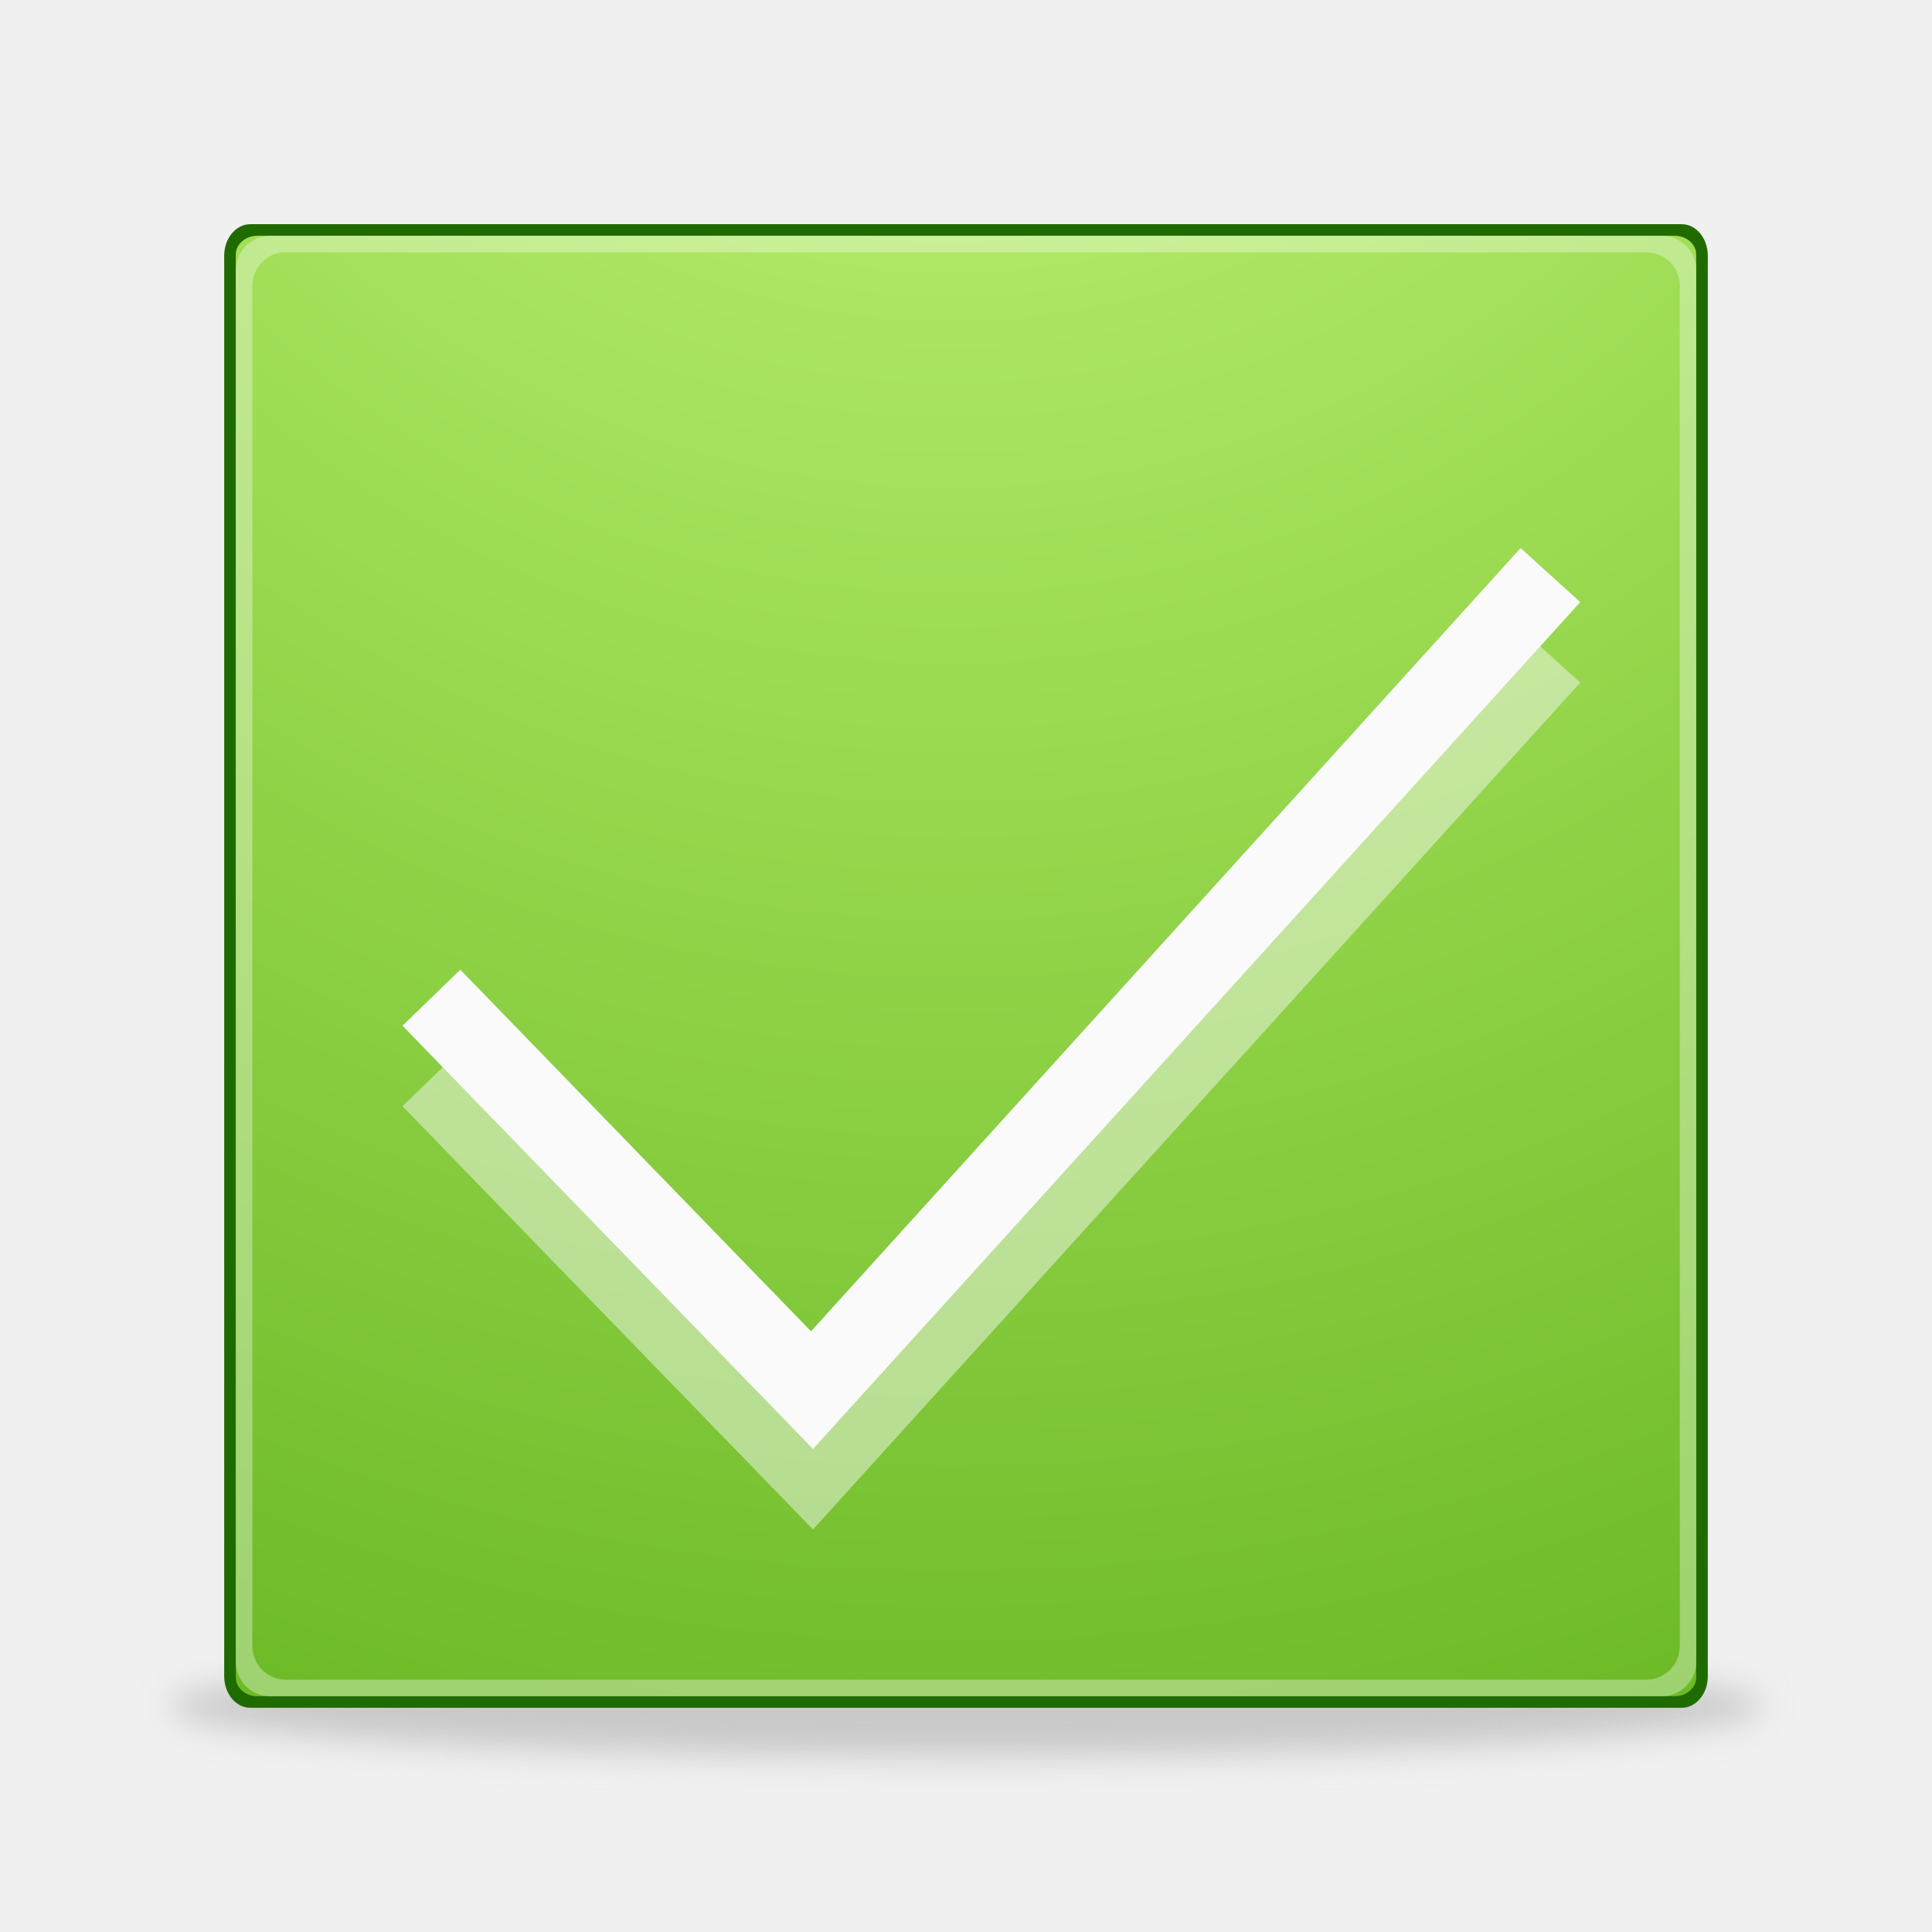
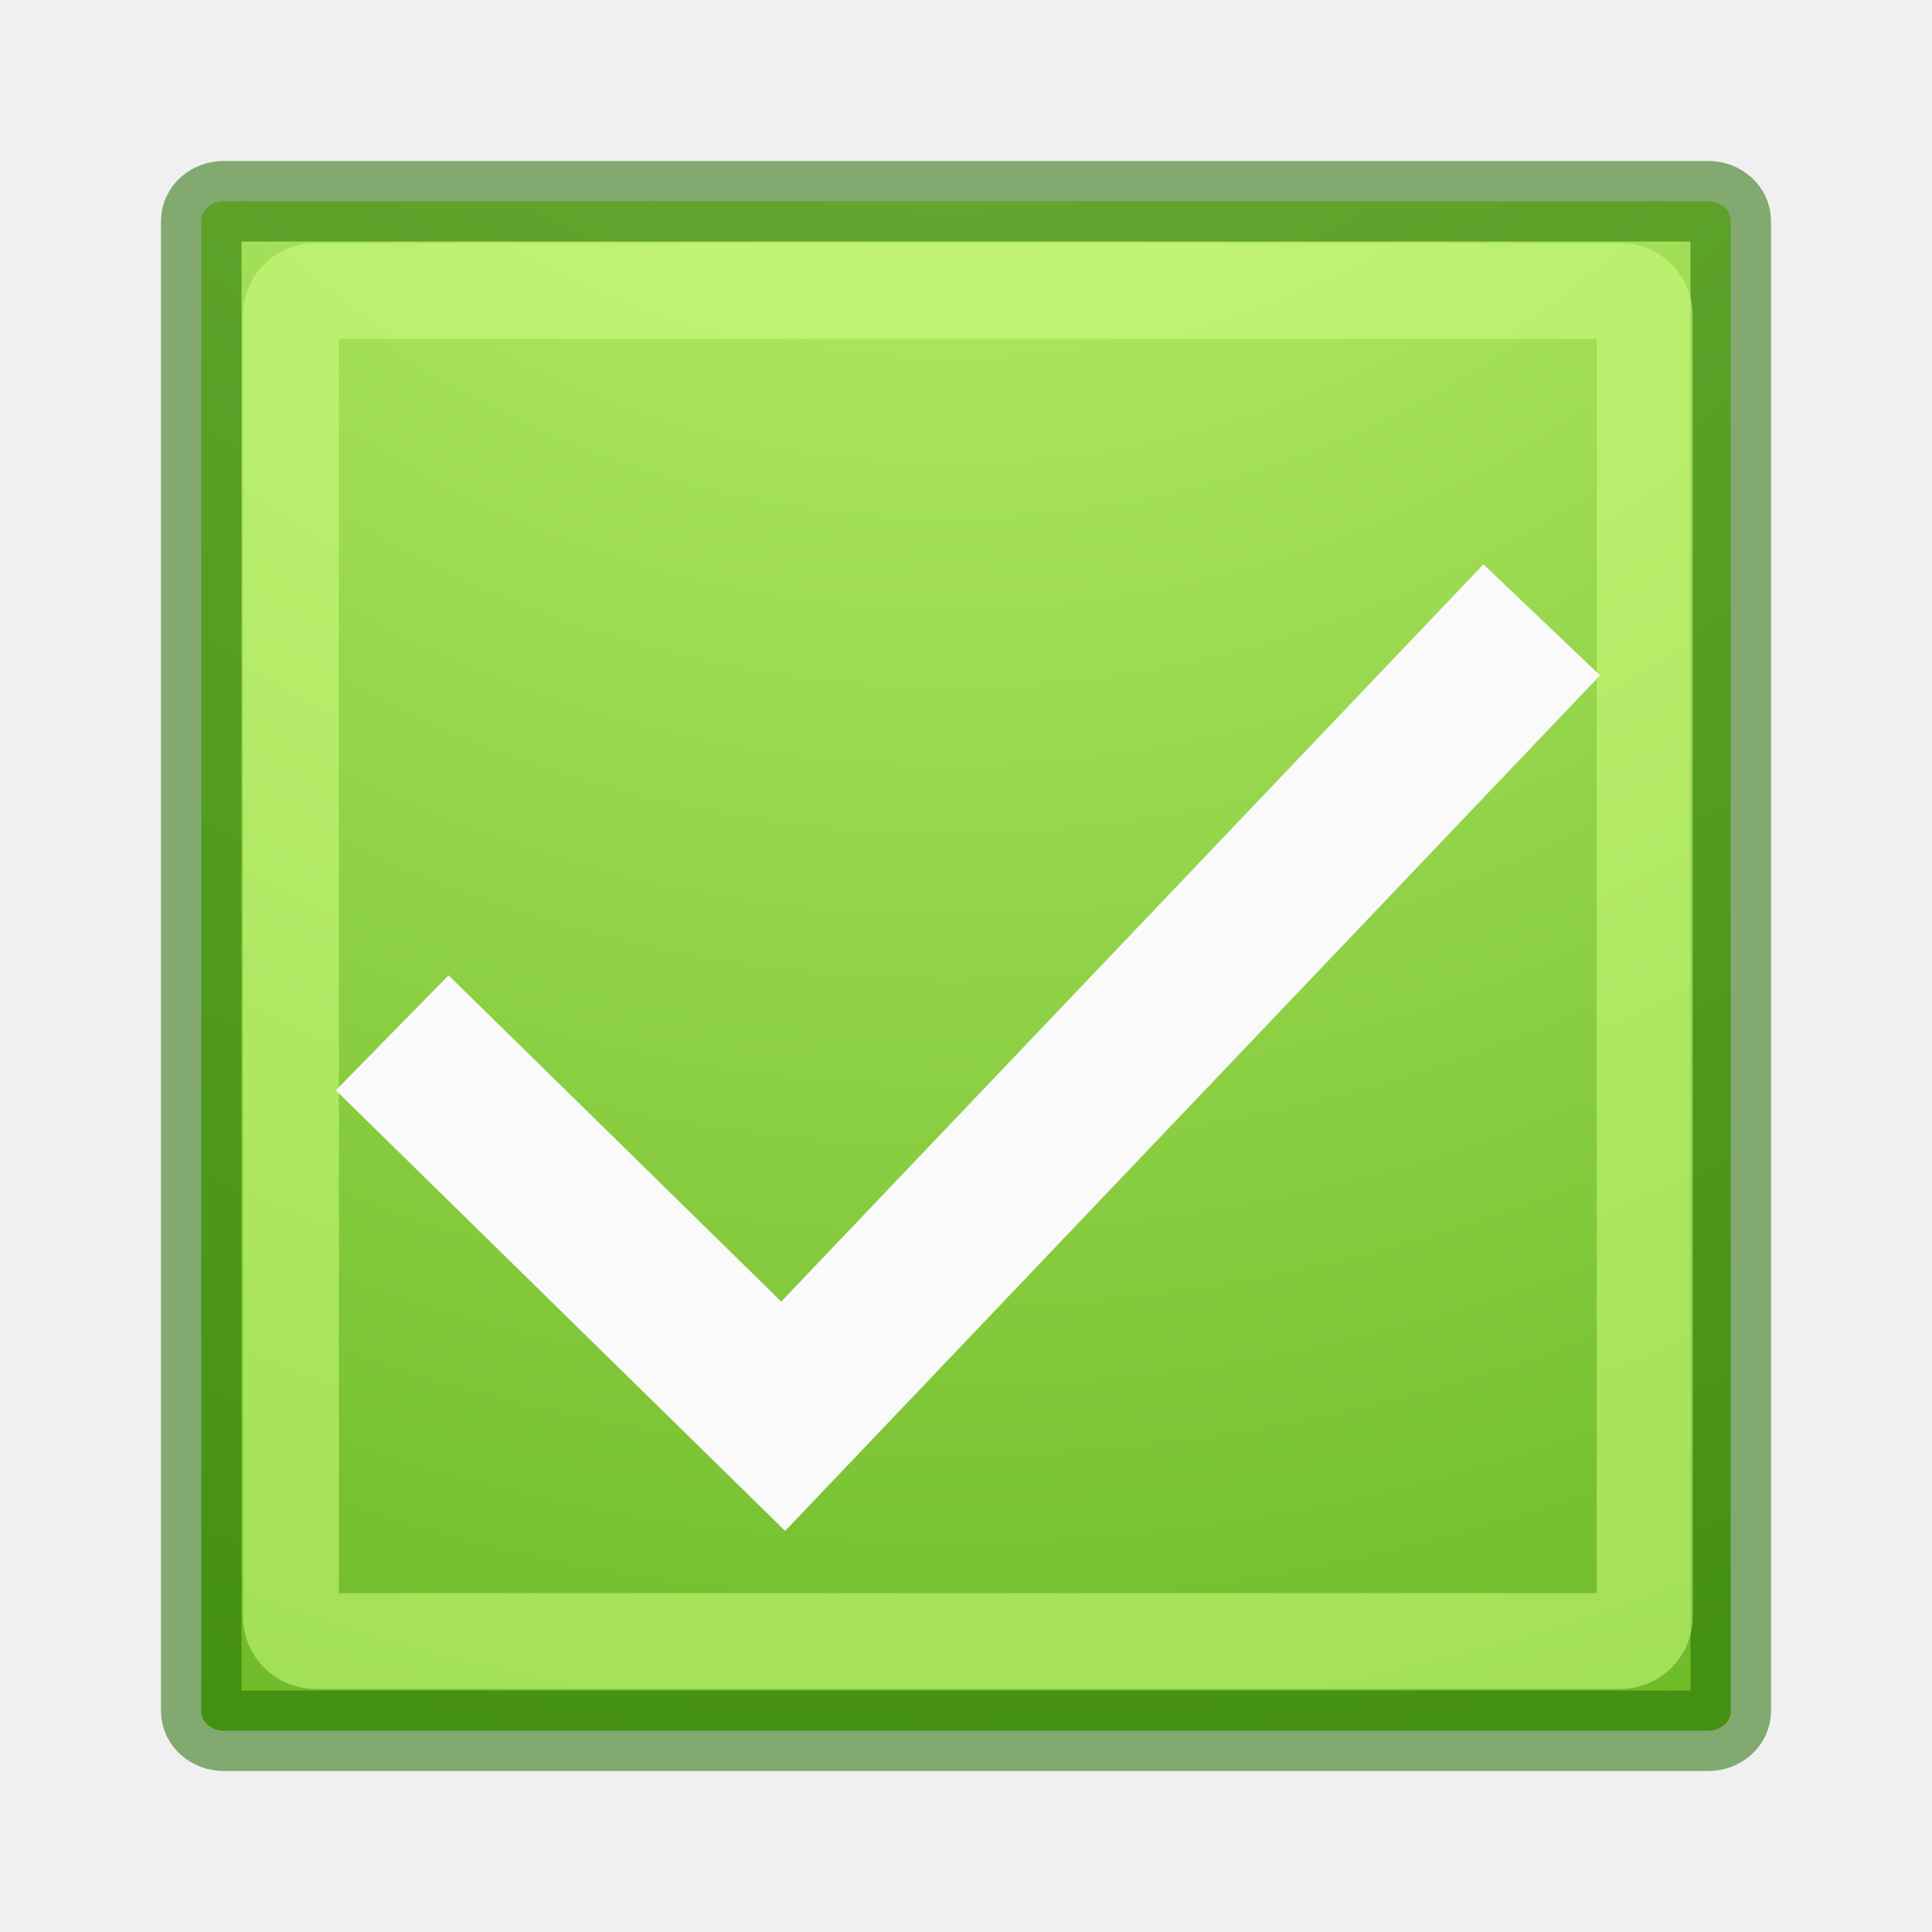
<svg xmlns="http://www.w3.org/2000/svg" xmlns:xlink="http://www.w3.org/1999/xlink" width="24" height="24" id="svg2" version="1.1">
  <defs id="defs4">
    <linearGradient id="linearGradient4007">
      <stop style="stop-color:#d1ff82;stop-opacity:1" offset="0" id="stop4009" />
      <stop id="stop4015" offset="0.552" style="stop-color:#68b723;stop-opacity:1" />
      <stop style="stop-color:#3a9104;stop-opacity:1" offset="1" id="stop4013" />
    </linearGradient>
    <linearGradient id="linearGradient3859">
      <stop id="stop3861" offset="0" style="stop-color:#ffffff;stop-opacity:1;" />
      <stop style="stop-color:#769500;stop-opacity:1;" offset="0.332" id="stop3863" />
      <stop id="stop3865" offset="1" style="stop-color:#668000;stop-opacity:1;" />
    </linearGradient>
    <linearGradient id="linearGradient3806">
      <stop style="stop-color:#ffffff;stop-opacity:1;" offset="0" id="stop3808" />
      <stop id="stop3818" offset="0.106" style="stop-color:#769500;stop-opacity:1;" />
      <stop style="stop-color:#668000;stop-opacity:1;" offset="1" id="stop3810" />
    </linearGradient>
    <linearGradient id="linearGradient3796">
      <stop style="stop-color:#cccccc;stop-opacity:1;" offset="0" id="stop3798" />
      <stop style="stop-color:#ffffff;stop-opacity:1;" offset="1" id="stop3800" />
    </linearGradient>
-     <radialGradient xlink:href="#linearGradient4007" id="radialGradient3886" gradientUnits="userSpaceOnUse" gradientTransform="matrix(0,0.4395907,-0.4062265,0,387.5004,1059.535)" cx="-87.251" cy="924.824" fx="-87.251" fy="924.824" r="128.81" />
+     <radialGradient xlink:href="#linearGradient4007" id="radialGradient3886" gradientUnits="userSpaceOnUse" gradientTransform="matrix(0,0.4603753,-0.4254335,0,405.2546,1060.442)" cx="-87.251" cy="924.824" fx="-87.251" fy="924.824" r="128.81" />
    <filter id="filter3895" x="0" y="0" width="1" height="1" style="color-interpolation-filters:sRGB">
      <feColorMatrix id="feColorMatrix3897" values="1 0 0 0 0 0 1 0 0 0 0 0 1 0 0 0 0 0 1 0 " result="result7" />
      <feGaussianBlur id="feGaussianBlur3899" result="result6" stdDeviation="5" />
      <feComposite id="feComposite3901" in2="result7" operator="atop" in="result6" result="result91" />
      <feComposite id="feComposite3903" in2="result91" operator="in" result="fbSourceGraphic" />
      <feColorMatrix result="fbSourceGraphicAlpha" in="fbSourceGraphic" values="0 0 0 -1 0 0 0 0 -1 0 0 0 0 -1 0 0 0 0 1 0" id="feColorMatrix3909" />
      <feMorphology id="feMorphology3911" radius="4" in="fbSourceGraphic" result="result0" />
      <feGaussianBlur id="feGaussianBlur3913" in="result0" stdDeviation="8" result="result91" />
      <feComposite id="feComposite3915" in2="result91" operator="in" in="fbSourceGraphic" />
    </filter>
-     <filter id="filter4003" x="-0.021" width="1.043" y="-0.397" height="1.793">
-       <feGaussianBlur stdDeviation="1.074" id="feGaussianBlur4005" />
-     </filter>
  </defs>
  <g id="layer1" transform="translate(0,-1028.362)">
-     <ellipse style="opacity:0.648;fill:#b3b3b3;fill-opacity:1;stroke:none;filter:url(#filter4003)" id="path3917" transform="matrix(0.164006,0,0,0.1904871,2.077634,1027.13)" cx="60.5" cy="117.75" rx="60.5" ry="3.25" />
-     <rect ry="0.391" rx="0.325" y="1031.147" x="2.785" height="18.43" width="18.43" id="rect3874" style="fill:#206b00;fill-opacity:1;stroke:none;stroke-opacity:1" />
-     <rect style="fill:url(#radialGradient3886);fill-opacity:1;stroke:none" id="rect3804" width="18.142" height="18.142" x="2.929" y="1031.291" rx="0.267" ry="0.234" />
-     <path style="opacity:0.336;fill:#ffffff;fill-opacity:1;stroke:none" d="m 3.359,1031.291 c -0.238,0 -0.43,0.192 -0.43,0.43 l 0,17.283 c 0,0.238 0.192,0.43 0.43,0.43 l 17.283,0 c 0.238,0 0.43,-0.192 0.43,-0.43 l 0,-17.283 c 0,-0.238 -0.192,-0.43 -0.43,-0.43 l -17.283,0 z m 0.151,0.205 c 0.014,0 0.028,0 0.043,0 l 16.896,0 c 0.232,0 0.418,0.186 0.418,0.418 l 0,16.896 c 0,0.233 -0.186,0.418 -0.418,0.418 l -16.896,0 c -0.232,0 -0.418,-0.186 -0.418,-0.418 l 0,-16.896 c 0,-0.218 0.164,-0.397 0.376,-0.418 z" id="rect3867" />
-     <path style="fill:none;fill-rule:evenodd;stroke:#fafafa;stroke-width:1px;stroke-linecap:butt;stroke-linejoin:miter;stroke-opacity:0.474" d="m 5.359,1041.756 4.728,4.875 9.173,-10.125" id="path4168-3" />
-     <path style="fill:none;fill-rule:evenodd;stroke:#fafafa;stroke-width:1px;stroke-linecap:butt;stroke-linejoin:miter;stroke-opacity:1" d="m 5.359,1040.756 4.728,4.875 9.173,-10.125" id="path4168" />
+     <rect style="fill:url(#radialGradient3886);fill-opacity:1;stroke:#206b00;stroke-width:1;stroke-linecap:round;stroke-linejoin:round;stroke-opacity:0.533" id="rect3804" width="19" height="19" x="2.5" y="1030.862" rx="0.279" ry="0.245" />
+     <path style="opacity:1;fill:none;fill-opacity:1;stroke:#d1ff82;stroke-width:1;stroke-miterlimit:1;stroke-dasharray:none;stroke-opacity:0.533" d="m 3.921,1031.88 c -0.223,0 -0.403,0.179 -0.403,0.402 l 0,16.16 c 0,0.222 0.18,0.402 0.403,0.402 l 16.204,0 c 0.223,0 0.403,-0.18 0.403,-0.402 l 0,-16.16 c 0,-0.222 -0.18,-0.402 -0.403,-0.402 l -16.204,0 z m 0.141,0.192 c 0.013,0 0.026,0 0.04,0 l 15.841,0 c 0.218,0 0.392,0.174 0.392,0.391 l 0,15.798 c 0,0.217 -0.174,0.391 -0.392,0.391 l -15.841,0 c -0.218,0 -0.392,-0.174 -0.392,-0.391 l 0,-15.798 c 0,-0.204 0.153,-0.371 0.352,-0.391 z" id="rect3867" />
+     <path style="fill:none;fill-rule:evenodd;stroke:#fafafa;stroke-width:2;stroke-linecap:butt;stroke-linejoin:miter;stroke-miterlimit:4;stroke-dasharray:none;stroke-opacity:1" d="m 4.872,1041.192 4.857,4.763 9.423,-9.893" id="path4168-3" />
    <rect style="opacity:0.423;fill:none;fill-opacity:1;stroke:none;stroke-width:5;stroke-linecap:butt;stroke-linejoin:miter;stroke-miterlimit:4;stroke-dasharray:none;stroke-dashoffset:0;stroke-opacity:0.474" id="rect4263" width="24" height="24" x="0" y="1028.362" rx="0.267" ry="0.234" />
  </g>
</svg>
